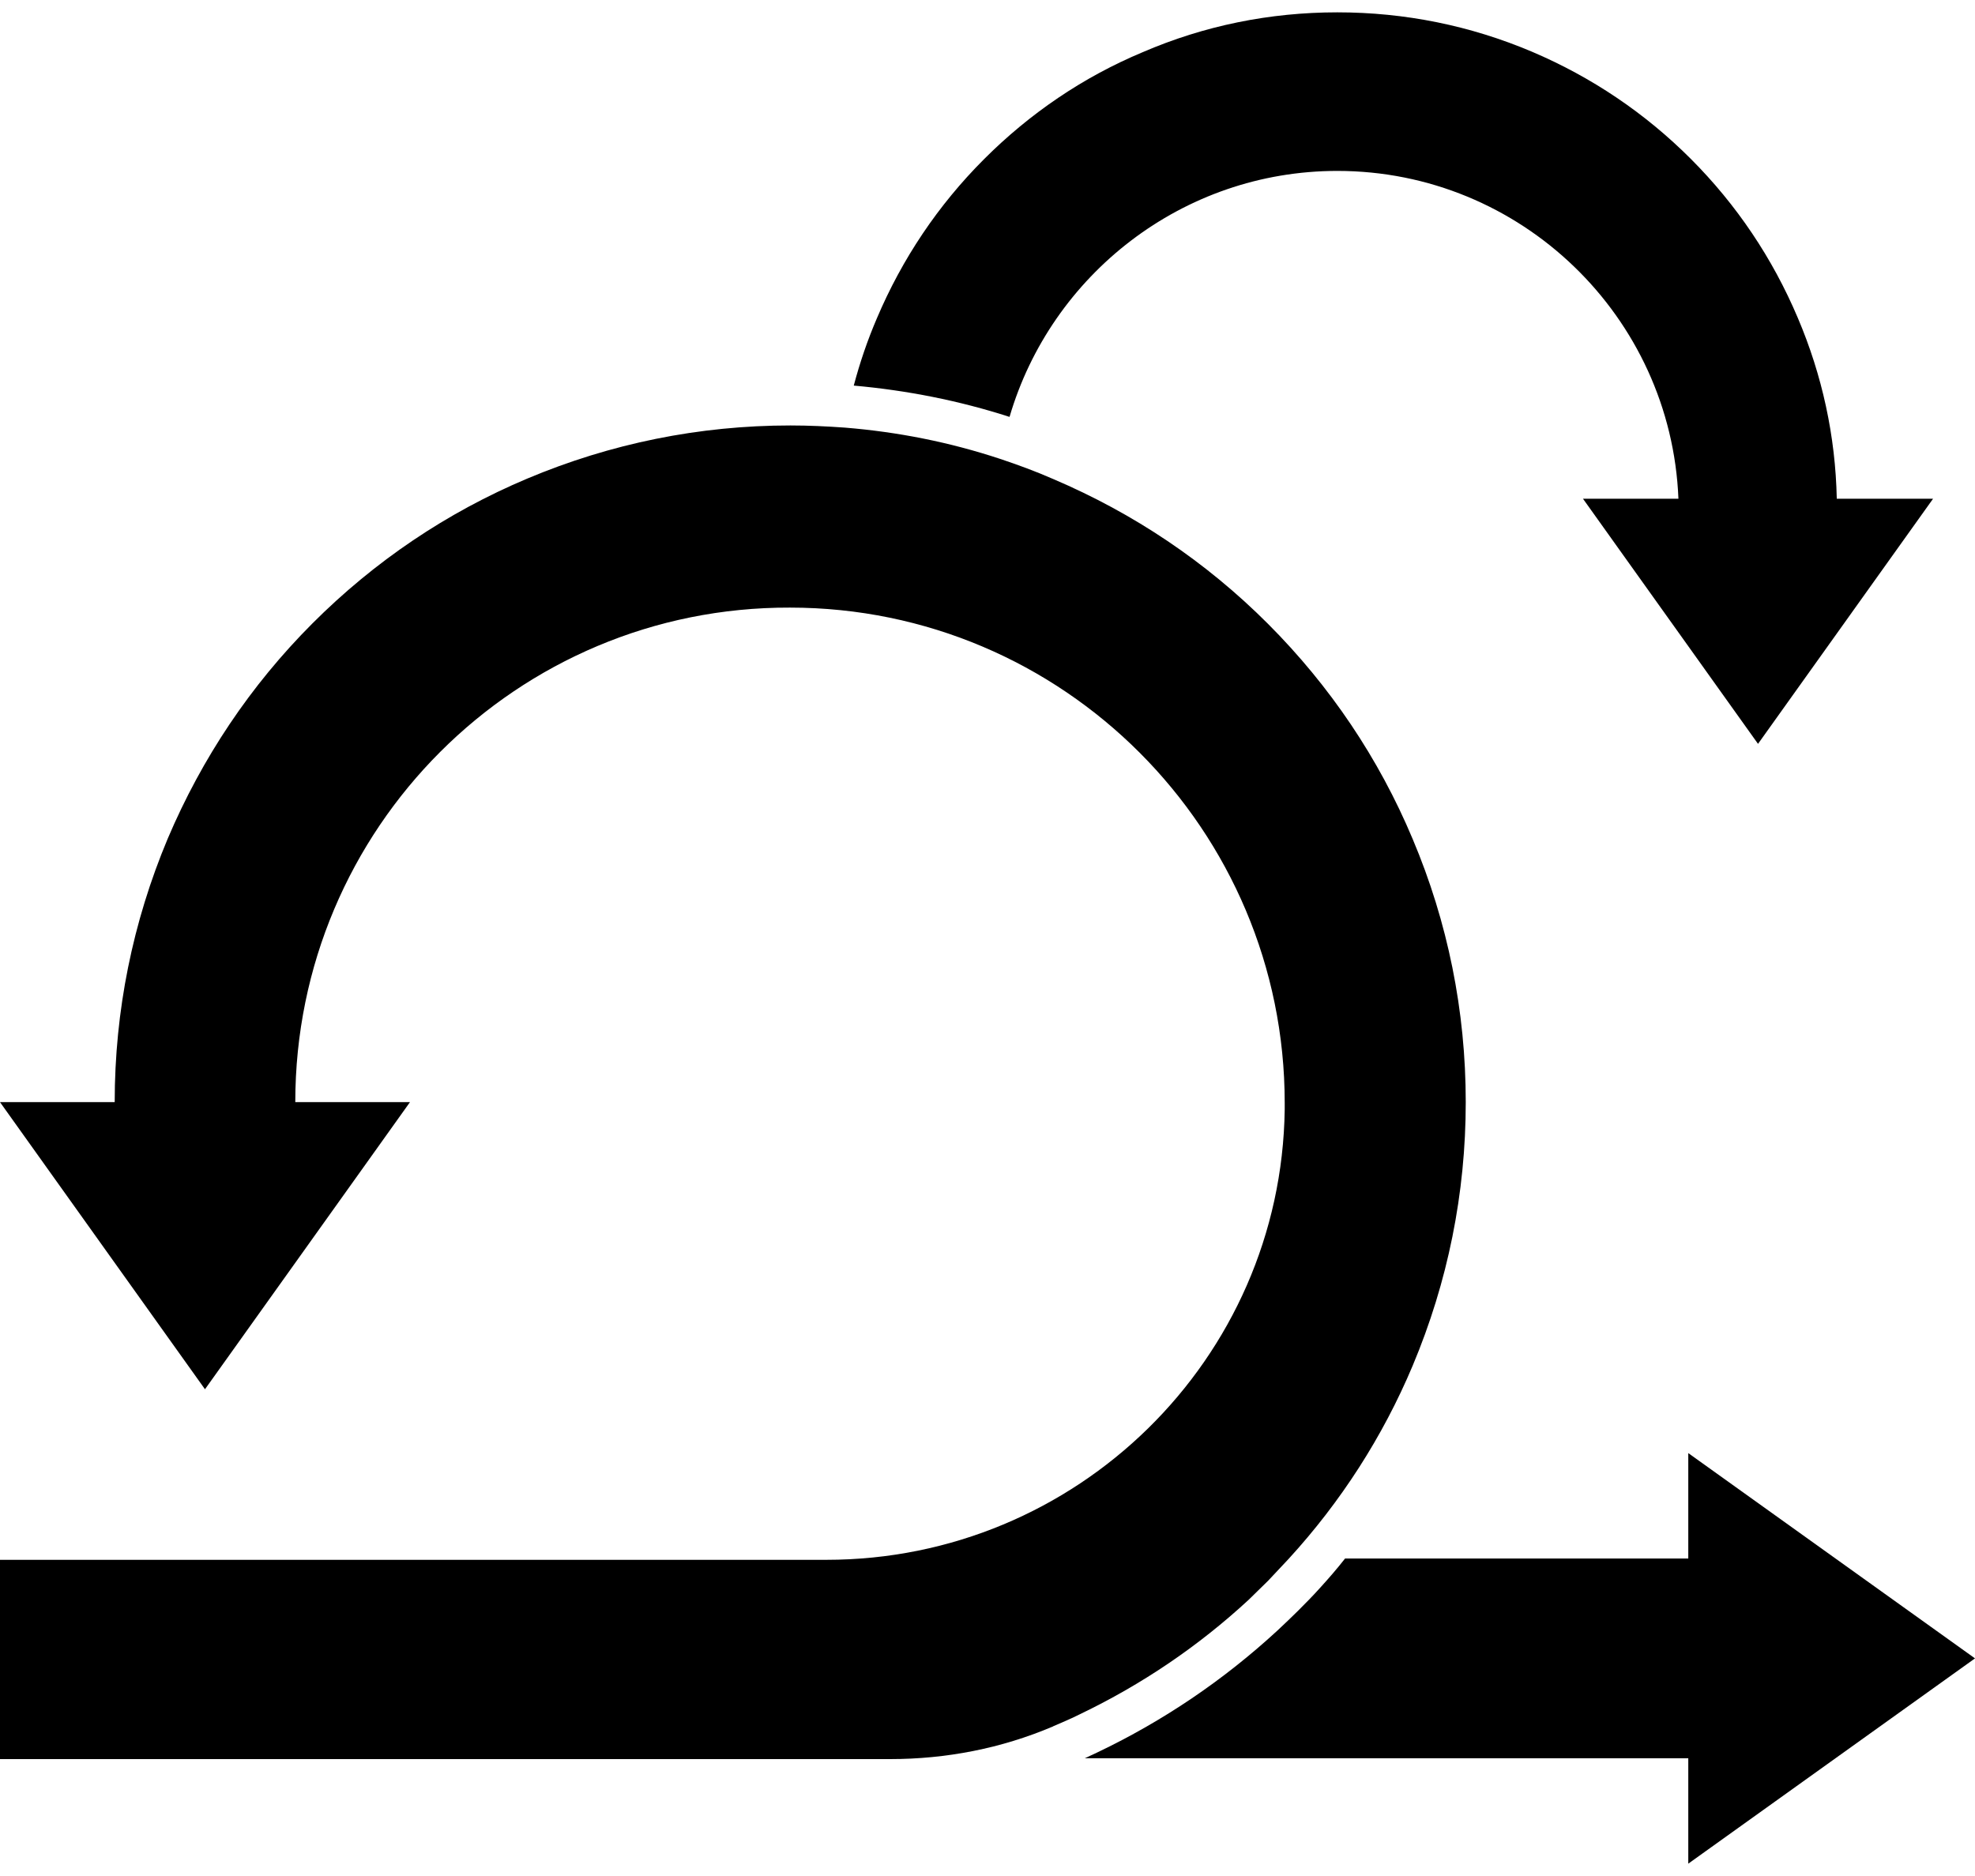
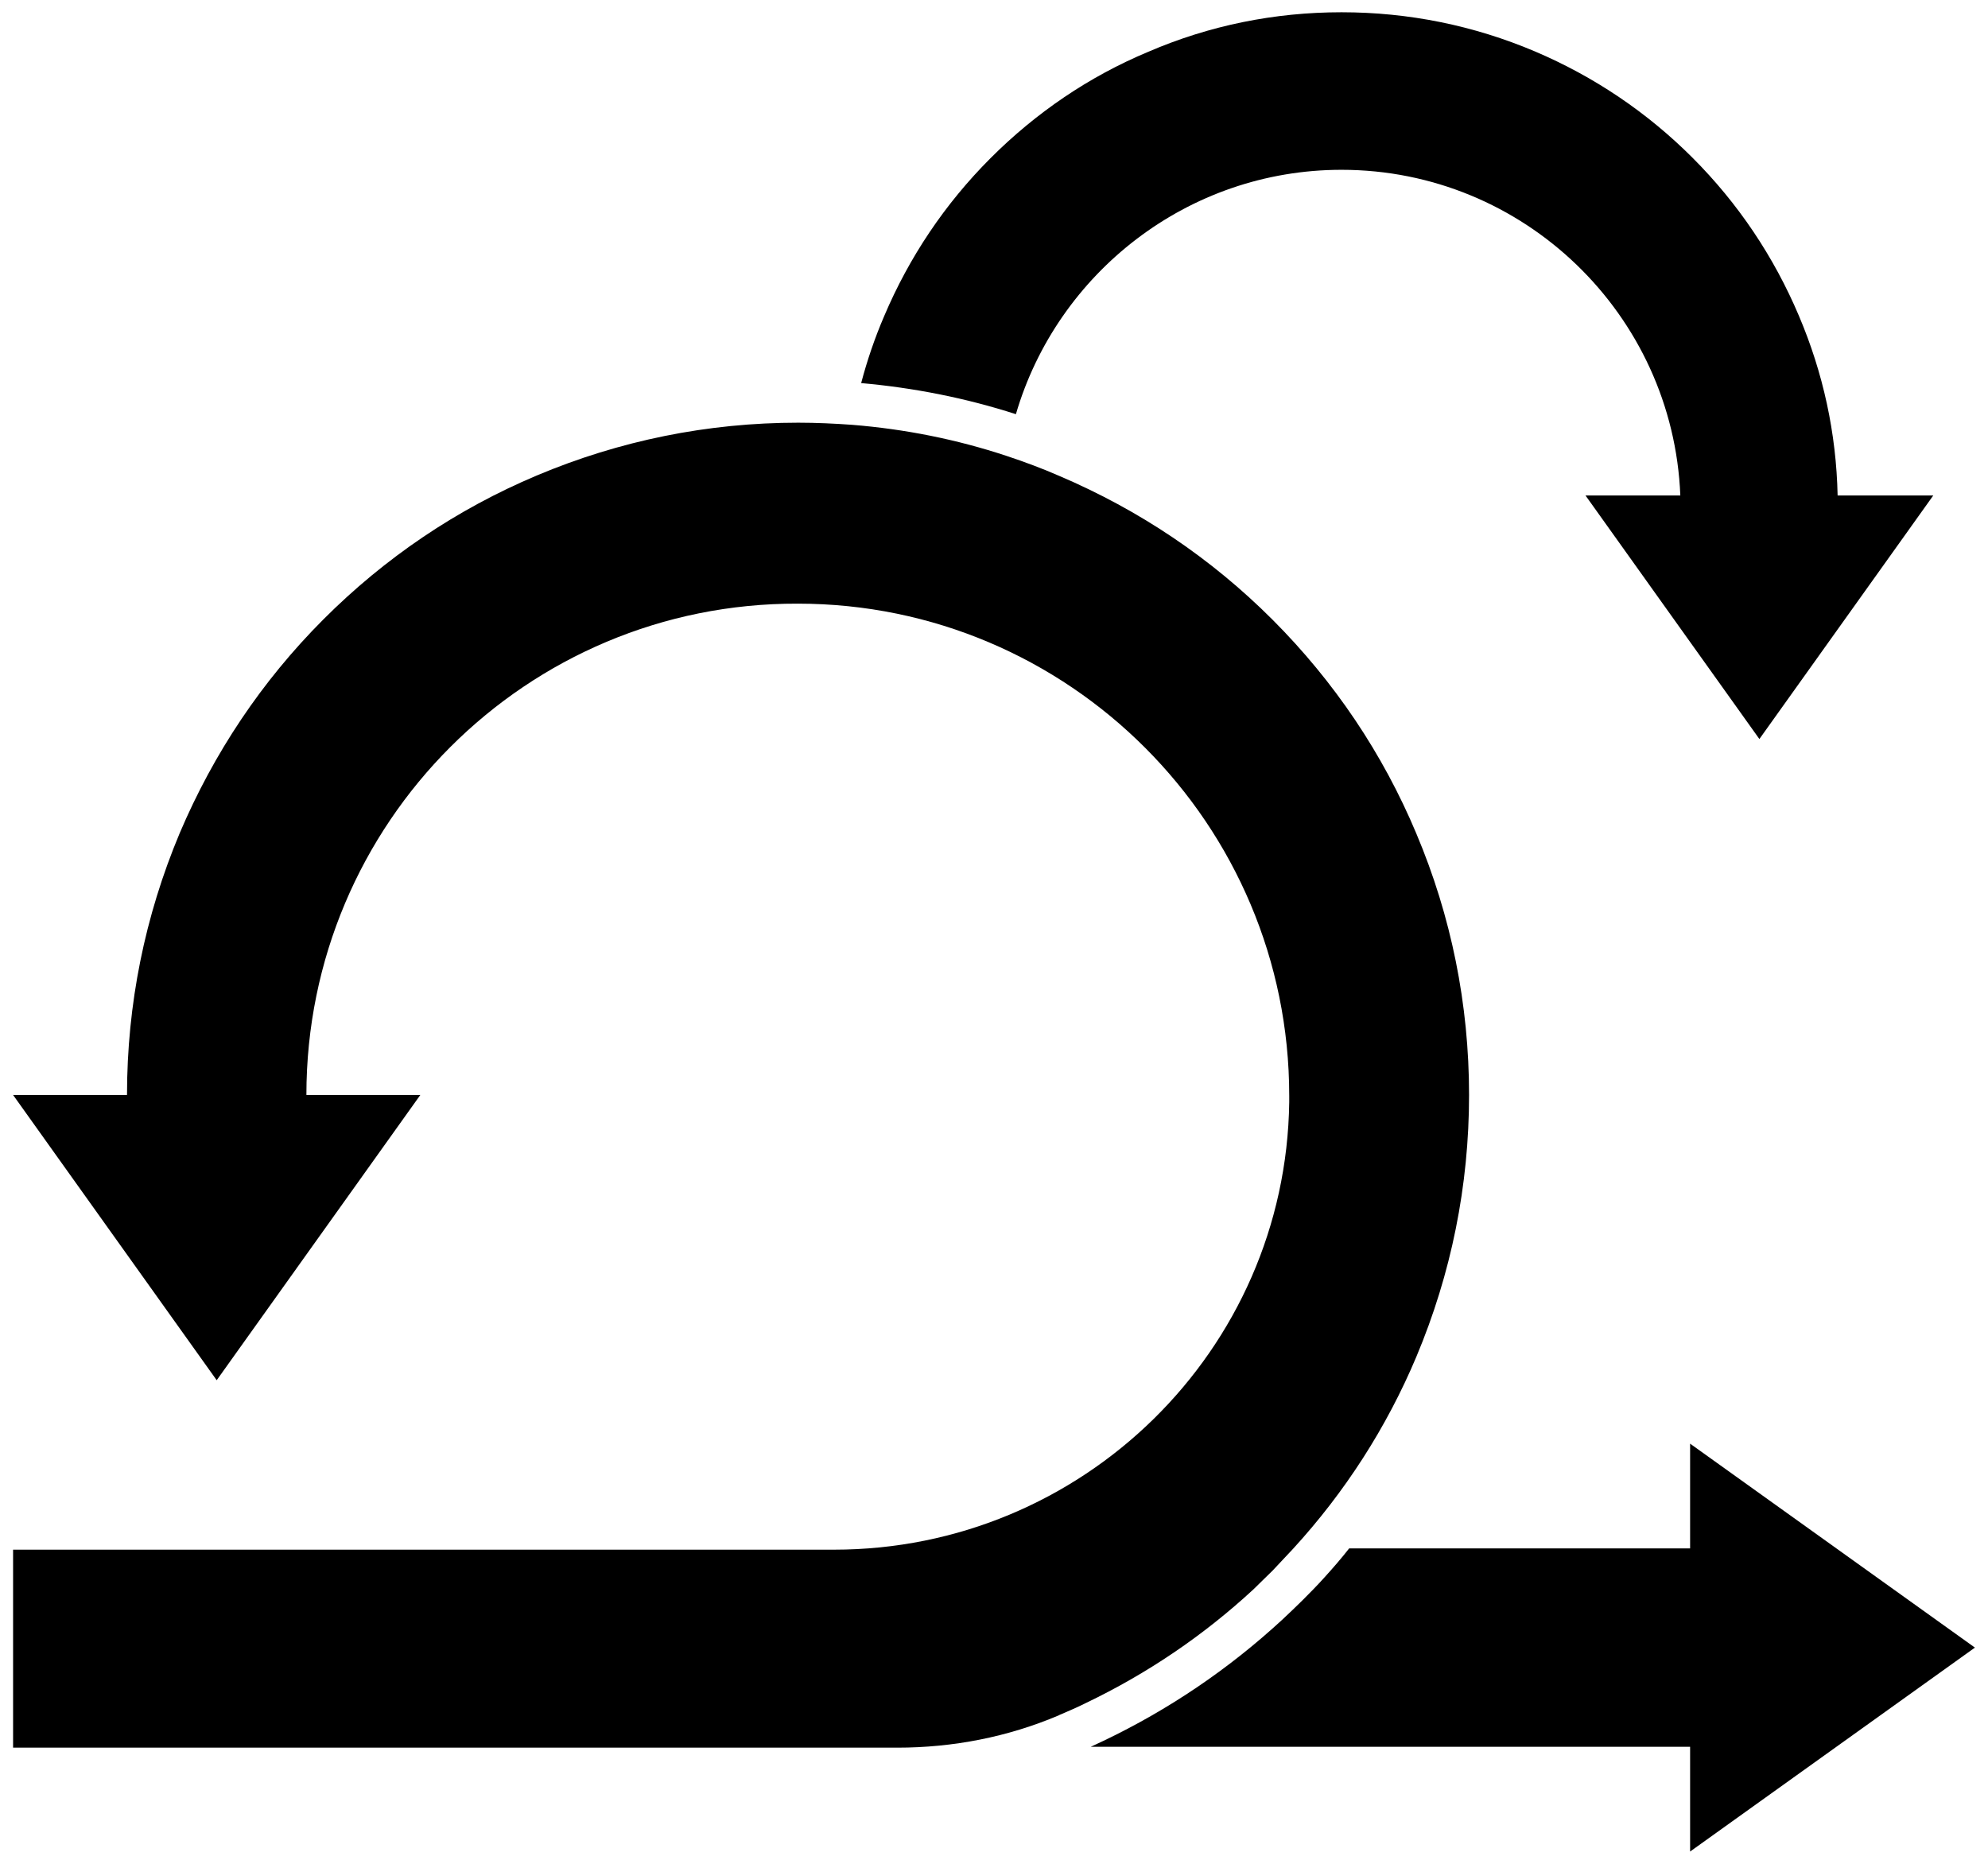
- <svg xmlns="http://www.w3.org/2000/svg" width="80" height="76" viewBox="0 0 80 76" fill="none">
+ <svg xmlns="http://www.w3.org/2000/svg" width="80" height="75" viewBox="0 0 80 76" fill="none">
  <path fill-rule="evenodd" clip-rule="evenodd" d="M78.301 20.205L71.211 30.135L64.121 20.205H67.987C67.692 12.826 61.608 6.924 54.171 6.924C47.896 6.924 42.574 11.142 40.893 16.889C38.847 16.229 36.733 15.812 34.583 15.621C34.826 14.701 35.138 13.781 35.519 12.896C36.542 10.483 37.998 8.312 39.853 6.455C41.708 4.597 43.874 3.122 46.284 2.115C48.78 1.038 51.432 0.5 54.171 0.5C56.91 0.5 59.562 1.038 62.059 2.097C64.468 3.122 66.635 4.58 68.49 6.438C70.345 8.295 71.801 10.465 72.823 12.879C73.812 15.205 74.349 17.67 74.401 20.205H78.301Z" fill="black" />
  <path fill-rule="evenodd" clip-rule="evenodd" d="M68.386 75.5V71.229H43.944C44.117 71.142 44.291 71.073 44.464 70.986C47.116 69.719 49.56 68.069 51.745 66.055C52.039 65.778 52.316 65.517 52.577 65.257C52.871 64.962 53.183 64.649 53.478 64.319C53.825 63.937 54.171 63.538 54.483 63.139H68.386V58.868L80 67.184L68.386 75.5Z" fill="black" />
  <path fill-rule="evenodd" clip-rule="evenodd" d="M59.372 44.649C59.372 48.347 58.644 51.941 57.222 55.326C56.009 58.208 54.31 60.847 52.195 63.156C51.918 63.451 51.64 63.747 51.363 64.042C51.103 64.302 50.843 64.545 50.583 64.806C48.537 66.698 46.249 68.243 43.753 69.441C43.406 69.615 43.042 69.771 42.678 69.927C42.661 69.927 42.661 69.945 42.644 69.945C40.563 70.83 38.327 71.264 36.056 71.264H0V63.191H33.474C43.597 63.191 51.9 55.083 52.039 44.944C52.039 44.858 52.039 44.771 52.039 44.684C52.039 33.608 43.06 24.615 32 24.615C20.94 24.58 11.961 33.556 11.961 44.649H16.607L8.303 56.281L0 44.649H4.646C4.646 40.951 5.374 37.358 6.795 33.972C8.182 30.708 10.141 27.774 12.654 25.257C15.168 22.74 18.098 20.761 21.356 19.389C24.737 17.965 28.325 17.236 32.017 17.236C32.763 17.236 33.491 17.271 34.219 17.323C36.368 17.497 38.466 17.913 40.511 18.59C41.239 18.833 41.95 19.094 42.661 19.406C45.92 20.795 48.849 22.757 51.363 25.274C53.877 27.792 55.853 30.726 57.222 33.99C58.644 37.358 59.372 40.951 59.372 44.649Z" fill="black" />
</svg>
